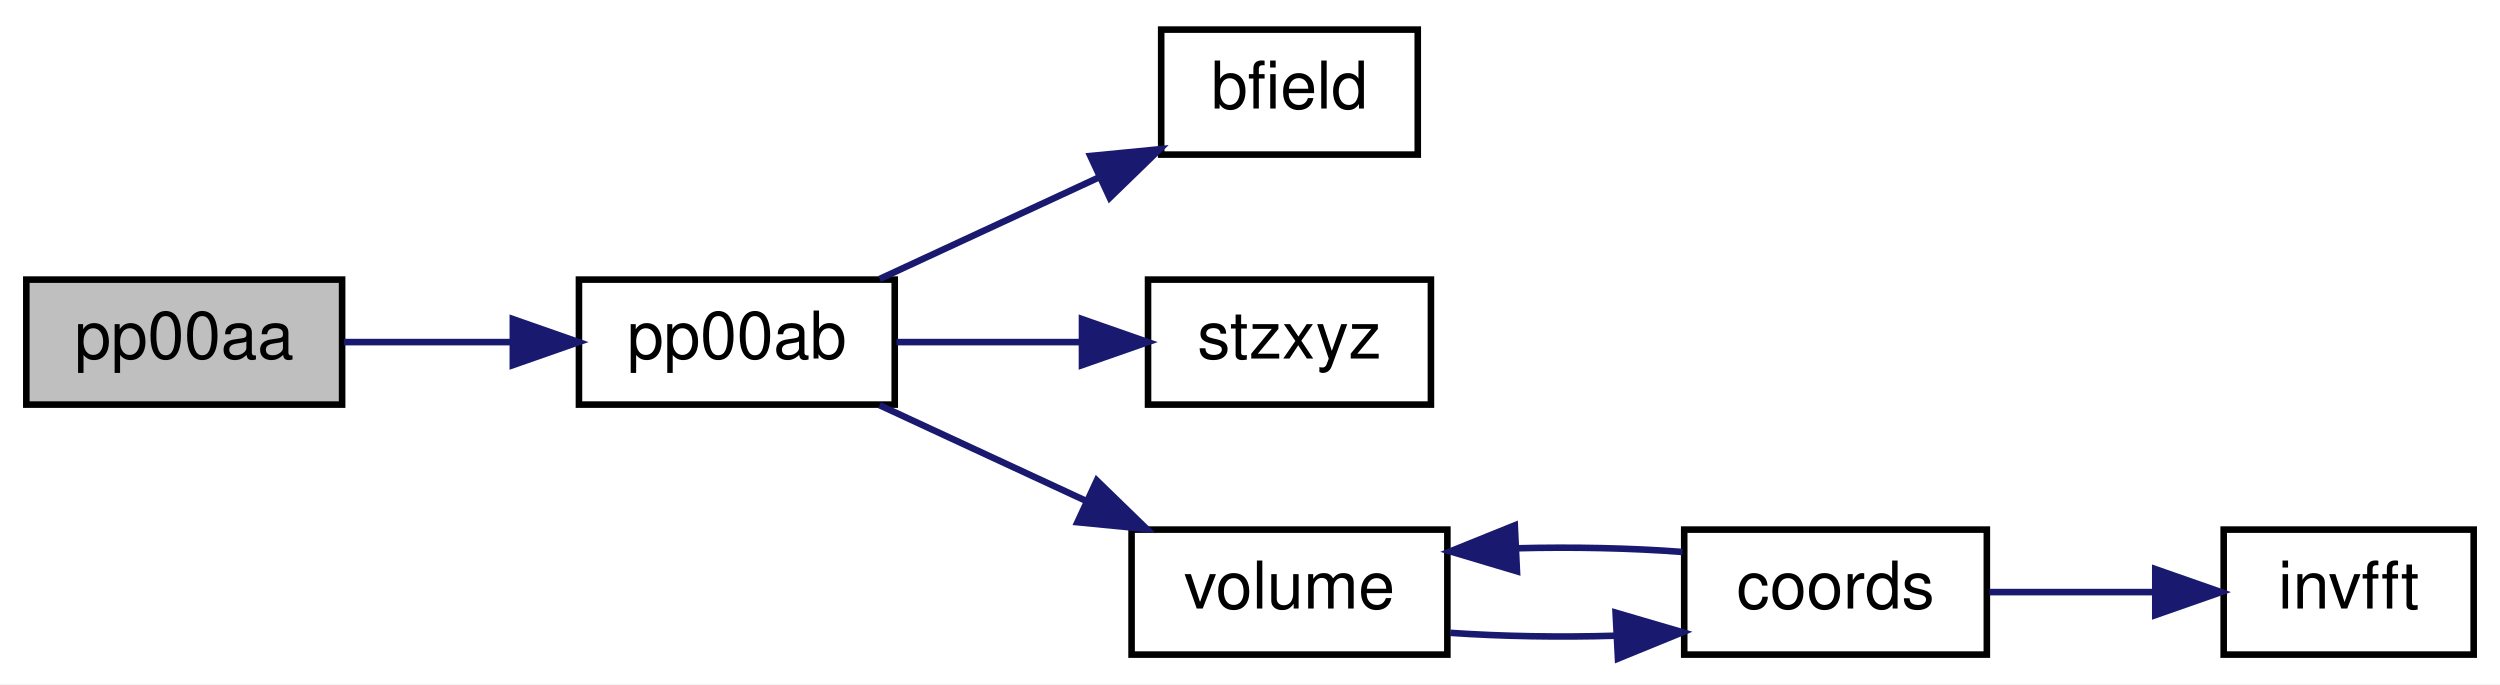
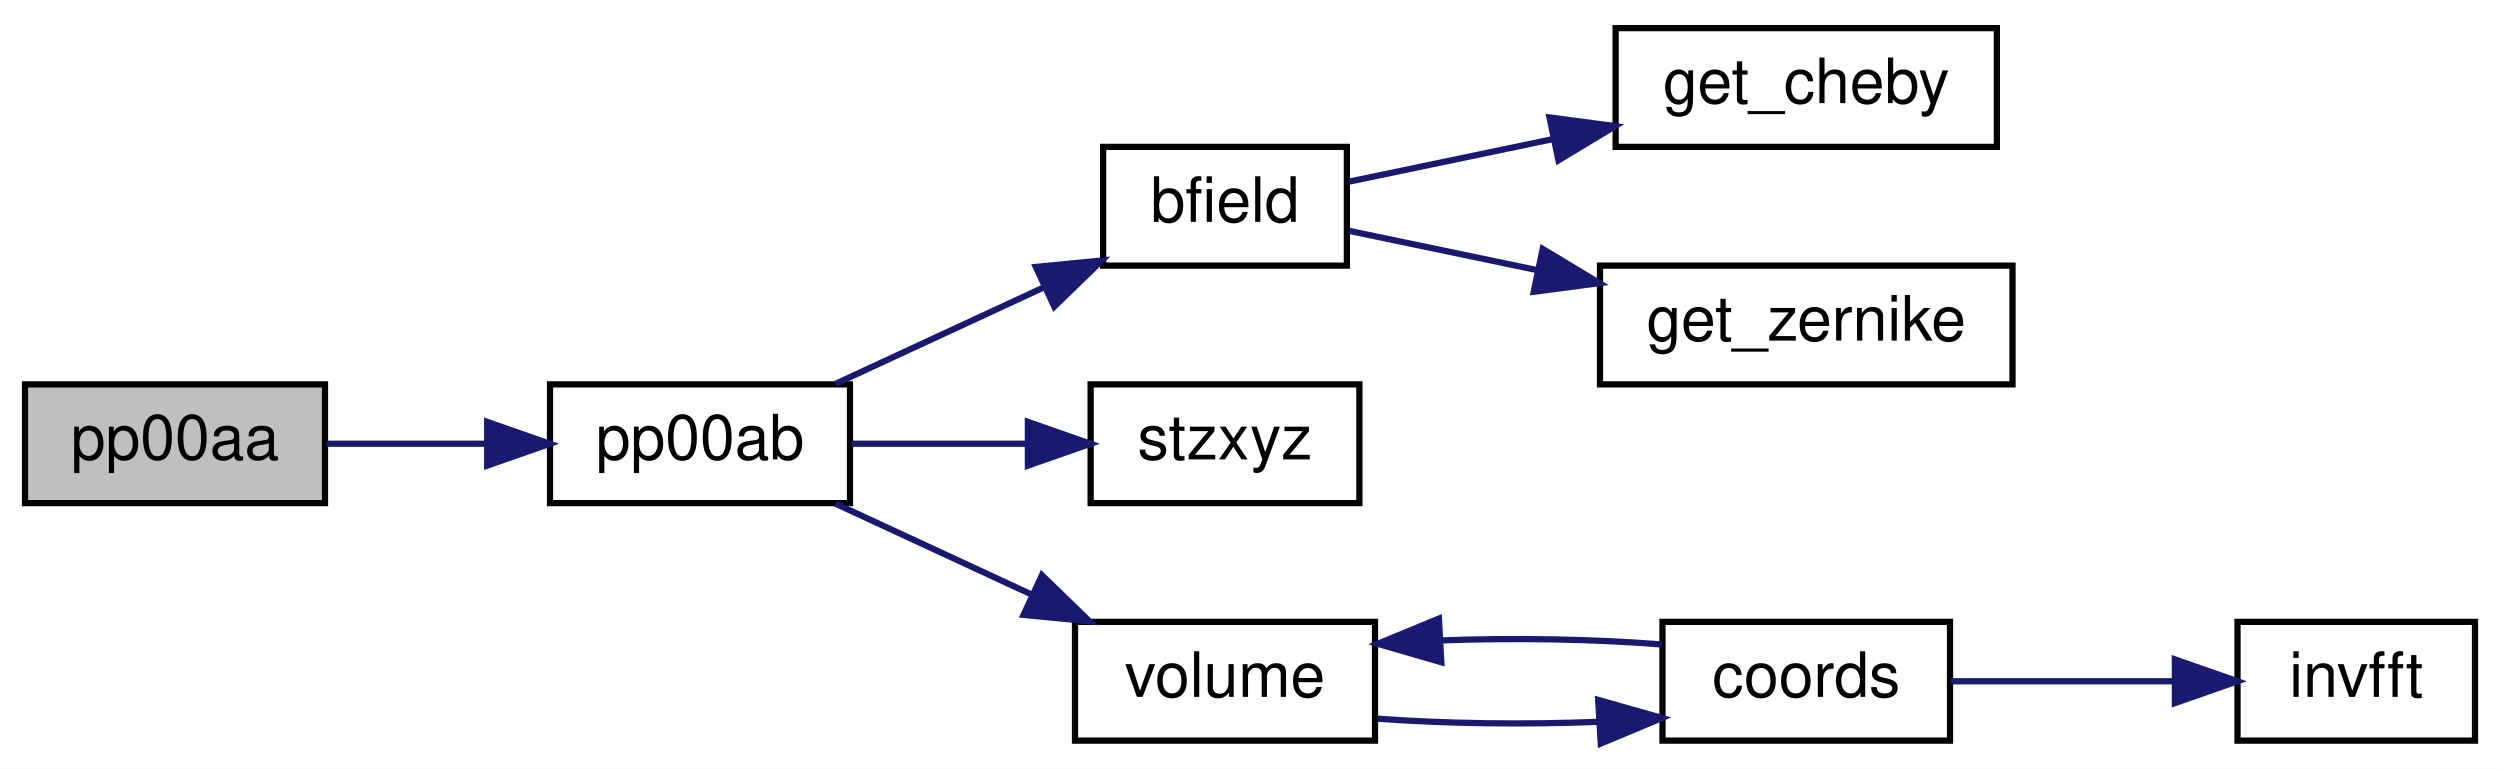
- <svg xmlns="http://www.w3.org/2000/svg" xmlns:xlink="http://www.w3.org/1999/xlink" width="380pt" height="104pt" viewBox="0.00 0.00 380.00 104.00">
-   <g id="graph0" class="graph" transform="scale(1 1) rotate(0) translate(4 100)">
-     <polygon fill="white" stroke="transparent" points="-4,4 -4,-100 376,-100 376,4 -4,4" />
+ <svg xmlns="http://www.w3.org/2000/svg" xmlns:xlink="http://www.w3.org/1999/xlink" width="400pt" height="123pt" viewBox="0.00 0.00 400.00 123.00">
+   <g id="graph0" class="graph" transform="scale(1 1) rotate(0) translate(4 119)">
+     <polygon fill="white" stroke="transparent" points="-4,4 -4,-119 396,-119 396,4 -4,4" />
    <g id="node1" class="node">
      <g id="a_node1">
        <a xlink:title="Constructs Poincaré plot and &quot;approximate&quot; rotational-transform (driver).">
          <polygon fill="#bfbfbf" stroke="black" points="0,-38.5 0,-57.5 48,-57.5 48,-38.5 0,-38.5" />
          <text text-anchor="middle" x="24" y="-45.5" font-family="Helvetica,sans-Serif" font-size="10.00">pp00aa</text>
        </a>
      </g>
    </g>
    <g id="node2" class="node">
      <g id="a_node2">
        <a xlink:href="group__grp__diagnostics.html#ga831aed2458140e266ee4d37461dd5350" target="_top" xlink:title="Constructs Poincaré plot and &quot;approximate&quot; rotational-transform (for single field line).">
          <polygon fill="white" stroke="black" points="84,-38.5 84,-57.5 132,-57.5 132,-38.5 84,-38.5" />
          <text text-anchor="middle" x="108" y="-45.5" font-family="Helvetica,sans-Serif" font-size="10.00">pp00ab</text>
        </a>
      </g>
    </g>
    <g id="edge1" class="edge">
      <path fill="none" stroke="midnightblue" d="M48.28,-48C56.22,-48 65.27,-48 73.84,-48" />
      <polygon fill="midnightblue" stroke="midnightblue" points="73.95,-51.5 83.95,-48 73.95,-44.5 73.95,-51.5" />
    </g>
    <g id="node3" class="node">
      <g id="a_node3">
        <a xlink:href="group__grp__diagnostics.html#ga20985df1b0df0503ca03ca13f1daf642" target="_top" xlink:title="Compute the magnetic field.">
          <polygon fill="white" stroke="black" points="172.5,-76.5 172.5,-95.5 211.5,-95.5 211.5,-76.5 172.5,-76.5" />
          <text text-anchor="middle" x="192" y="-83.5" font-family="Helvetica,sans-Serif" font-size="10.00">bfield</text>
        </a>
      </g>
    </g>
    <g id="edge2" class="edge">
      <path fill="none" stroke="midnightblue" d="M129.69,-57.59C139.82,-62.28 152.16,-68 163.11,-73.07" />
      <polygon fill="midnightblue" stroke="midnightblue" points="161.73,-76.29 172.28,-77.32 164.68,-69.94 161.73,-76.29" />
    </g>
-     <g id="node4" class="node">
-       <g id="a_node4">
+     <g id="node6" class="node">
+       <g id="a_node6">
        <a xlink:href="group__grp__diagnostics.html#ga08ad6b6635a598c0d0578e42f46b63c5" target="_top" xlink:title="Calculates coordinates, , and metrics, at given .">
          <polygon fill="white" stroke="black" points="170.5,-38.5 170.5,-57.5 213.5,-57.5 213.5,-38.5 170.5,-38.5" />
          <text text-anchor="middle" x="192" y="-45.5" font-family="Helvetica,sans-Serif" font-size="10.00">stzxyz</text>
        </a>
      </g>
    </g>
-     <g id="edge3" class="edge">
+     <g id="edge5" class="edge">
      <path fill="none" stroke="midnightblue" d="M132.28,-48C141.02,-48 151.08,-48 160.39,-48" />
      <polygon fill="midnightblue" stroke="midnightblue" points="160.46,-51.5 170.46,-48 160.46,-44.5 160.46,-51.5" />
    </g>
-     <g id="node5" class="node">
-       <g id="a_node5">
+     <g id="node7" class="node">
+       <g id="a_node7">
        <a xlink:href="group__grp__volume.html#gae4c62d20b8fef07f4471b5b0889ab005" target="_top" xlink:title="Computes volume of each region; and, if required, the derivatives of the volume with respect to the i...">
          <polygon fill="white" stroke="black" points="168,-0.5 168,-19.5 216,-19.5 216,-0.5 168,-0.5" />
          <text text-anchor="middle" x="192" y="-7.5" font-family="Helvetica,sans-Serif" font-size="10.00">volume</text>
        </a>
      </g>
    </g>
-     <g id="edge4" class="edge">
+     <g id="edge6" class="edge">
      <path fill="none" stroke="midnightblue" d="M129.69,-38.41C139.21,-34 150.68,-28.69 161.11,-23.85" />
      <polygon fill="midnightblue" stroke="midnightblue" points="162.71,-26.97 170.31,-19.59 159.77,-20.62 162.71,-26.97" />
    </g>
-     <g id="node6" class="node">
-       <g id="a_node6">
-         <a xlink:href="group__grp__geometry.html#gaaca20aa60eaf39055f3c9d5c02a24ac2" target="_top" xlink:title="Calculates coordinates, , and metrics, using FFTs.">
-           <polygon fill="white" stroke="black" points="252,-0.5 252,-19.5 298,-19.5 298,-0.5 252,-0.5" />
-           <text text-anchor="middle" x="275" y="-7.5" font-family="Helvetica,sans-Serif" font-size="10.00">coords</text>
+     <g id="node4" class="node">
+       <g id="a_node4">
+         <a xlink:href="basefn_8f90.html#af6a4cad04c70bfb14fd18a3bfbc843a3" target="_top" xlink:title="Get the Chebyshev polynomials with zeroth, first derivatives.">
+           <polygon fill="white" stroke="black" points="254.5,-95.5 254.5,-114.5 315.5,-114.5 315.5,-95.5 254.5,-95.5" />
+           <text text-anchor="middle" x="285" y="-102.5" font-family="Helvetica,sans-Serif" font-size="10.00">get_cheby</text>
        </a>
      </g>
    </g>
-     <g id="edge5" class="edge">
-       <path fill="none" stroke="midnightblue" d="M216.43,-3.81C224.25,-3.27 233.11,-3.12 241.49,-3.37" />
-       <polygon fill="midnightblue" stroke="midnightblue" points="241.57,-6.88 251.74,-3.9 241.93,0.11 241.57,-6.88" />
+     <g id="edge3" class="edge">
+       <path fill="none" stroke="midnightblue" d="M211.86,-89.94C221.36,-91.92 233.25,-94.4 244.63,-96.78" />
+       <polygon fill="midnightblue" stroke="midnightblue" points="243.92,-100.21 254.42,-98.82 245.35,-93.35 243.92,-100.21" />
    </g>
-     <g id="edge7" class="edge">
-       <path fill="none" stroke="midnightblue" d="M251.74,-16.1C243.94,-16.7 235,-16.88 226.49,-16.66" />
-       <polygon fill="midnightblue" stroke="midnightblue" points="226.58,-13.16 216.43,-16.19 226.25,-20.15 226.58,-13.16" />
-     </g>
-     <g id="node7" class="node">
-       <g id="a_node7">
-         <a xlink:href="group__grp__numerics.html#ga1fd52accb0646f535f9bcc46cf5a68f3" target="_top" xlink:title="Inverse Fourier transform (fftw wrapper)">
-           <polygon fill="white" stroke="black" points="334,-0.5 334,-19.5 372,-19.5 372,-0.5 334,-0.5" />
-           <text text-anchor="middle" x="353" y="-7.5" font-family="Helvetica,sans-Serif" font-size="10.00">invfft</text>
+     <g id="node5" class="node">
+       <g id="a_node5">
+         <a xlink:href="basefn_8f90.html#a38dc596fb909186b01dacc1feac03164" target="_top" xlink:title="Get the Zernike polynomials with zeroth, first derivatives.">
+           <polygon fill="white" stroke="black" points="252,-57.5 252,-76.5 318,-76.5 318,-57.5 252,-57.5" />
+           <text text-anchor="middle" x="285" y="-64.5" font-family="Helvetica,sans-Serif" font-size="10.00">get_zernike</text>
        </a>
      </g>
    </g>
-     <g id="edge6" class="edge">
-       <path fill="none" stroke="midnightblue" d="M298.39,-10C306.27,-10 315.24,-10 323.55,-10" />
-       <polygon fill="midnightblue" stroke="midnightblue" points="323.6,-13.5 333.6,-10 323.6,-6.5 323.6,-13.5" />
+     <g id="edge4" class="edge">
+       <path fill="none" stroke="midnightblue" d="M211.86,-82.06C220.61,-80.23 231.41,-77.98 241.95,-75.78" />
+       <polygon fill="midnightblue" stroke="midnightblue" points="242.83,-79.17 251.91,-73.7 241.4,-72.32 242.83,-79.17" />
+     </g>
+     <g id="node8" class="node">
+       <g id="a_node8">
+         <a xlink:href="group__grp__geometry.html#gaaca20aa60eaf39055f3c9d5c02a24ac2" target="_top" xlink:title="Calculates coordinates, , and metrics, using FFTs.">
+           <polygon fill="white" stroke="black" points="262,-0.5 262,-19.5 308,-19.5 308,-0.5 262,-0.5" />
+           <text text-anchor="middle" x="285" y="-7.5" font-family="Helvetica,sans-Serif" font-size="10.00">coords</text>
+         </a>
+       </g>
+     </g>
+     <g id="edge7" class="edge">
+       <path fill="none" stroke="midnightblue" d="M216.43,-4.01C227.16,-3.21 240.04,-3.04 251.67,-3.51" />
+       <polygon fill="midnightblue" stroke="midnightblue" points="251.71,-7.02 261.9,-4.12 252.12,-0.03 251.71,-7.02" />
+     </g>
+     <g id="edge9" class="edge">
+       <path fill="none" stroke="midnightblue" d="M261.9,-15.88C251.25,-16.75 238.26,-16.97 226.43,-16.53" />
+       <polygon fill="midnightblue" stroke="midnightblue" points="226.61,-13.04 216.43,-15.99 226.23,-20.03 226.61,-13.04" />
+     </g>
+     <g id="node9" class="node">
+       <g id="a_node9">
+         <a xlink:href="group__grp__numerics.html#ga1fd52accb0646f535f9bcc46cf5a68f3" target="_top" xlink:title="Inverse Fourier transform (fftw wrapper)">
+           <polygon fill="white" stroke="black" points="354,-0.5 354,-19.5 392,-19.5 392,-0.5 354,-0.5" />
+           <text text-anchor="middle" x="373" y="-7.5" font-family="Helvetica,sans-Serif" font-size="10.00">invfft</text>
+         </a>
+       </g>
+     </g>
+     <g id="edge8" class="edge">
+       <path fill="none" stroke="midnightblue" d="M308.15,-10C319.04,-10 332.3,-10 343.9,-10" />
+       <polygon fill="midnightblue" stroke="midnightblue" points="343.98,-13.5 353.98,-10 343.98,-6.5 343.98,-13.5" />
    </g>
  </g>
</svg>
